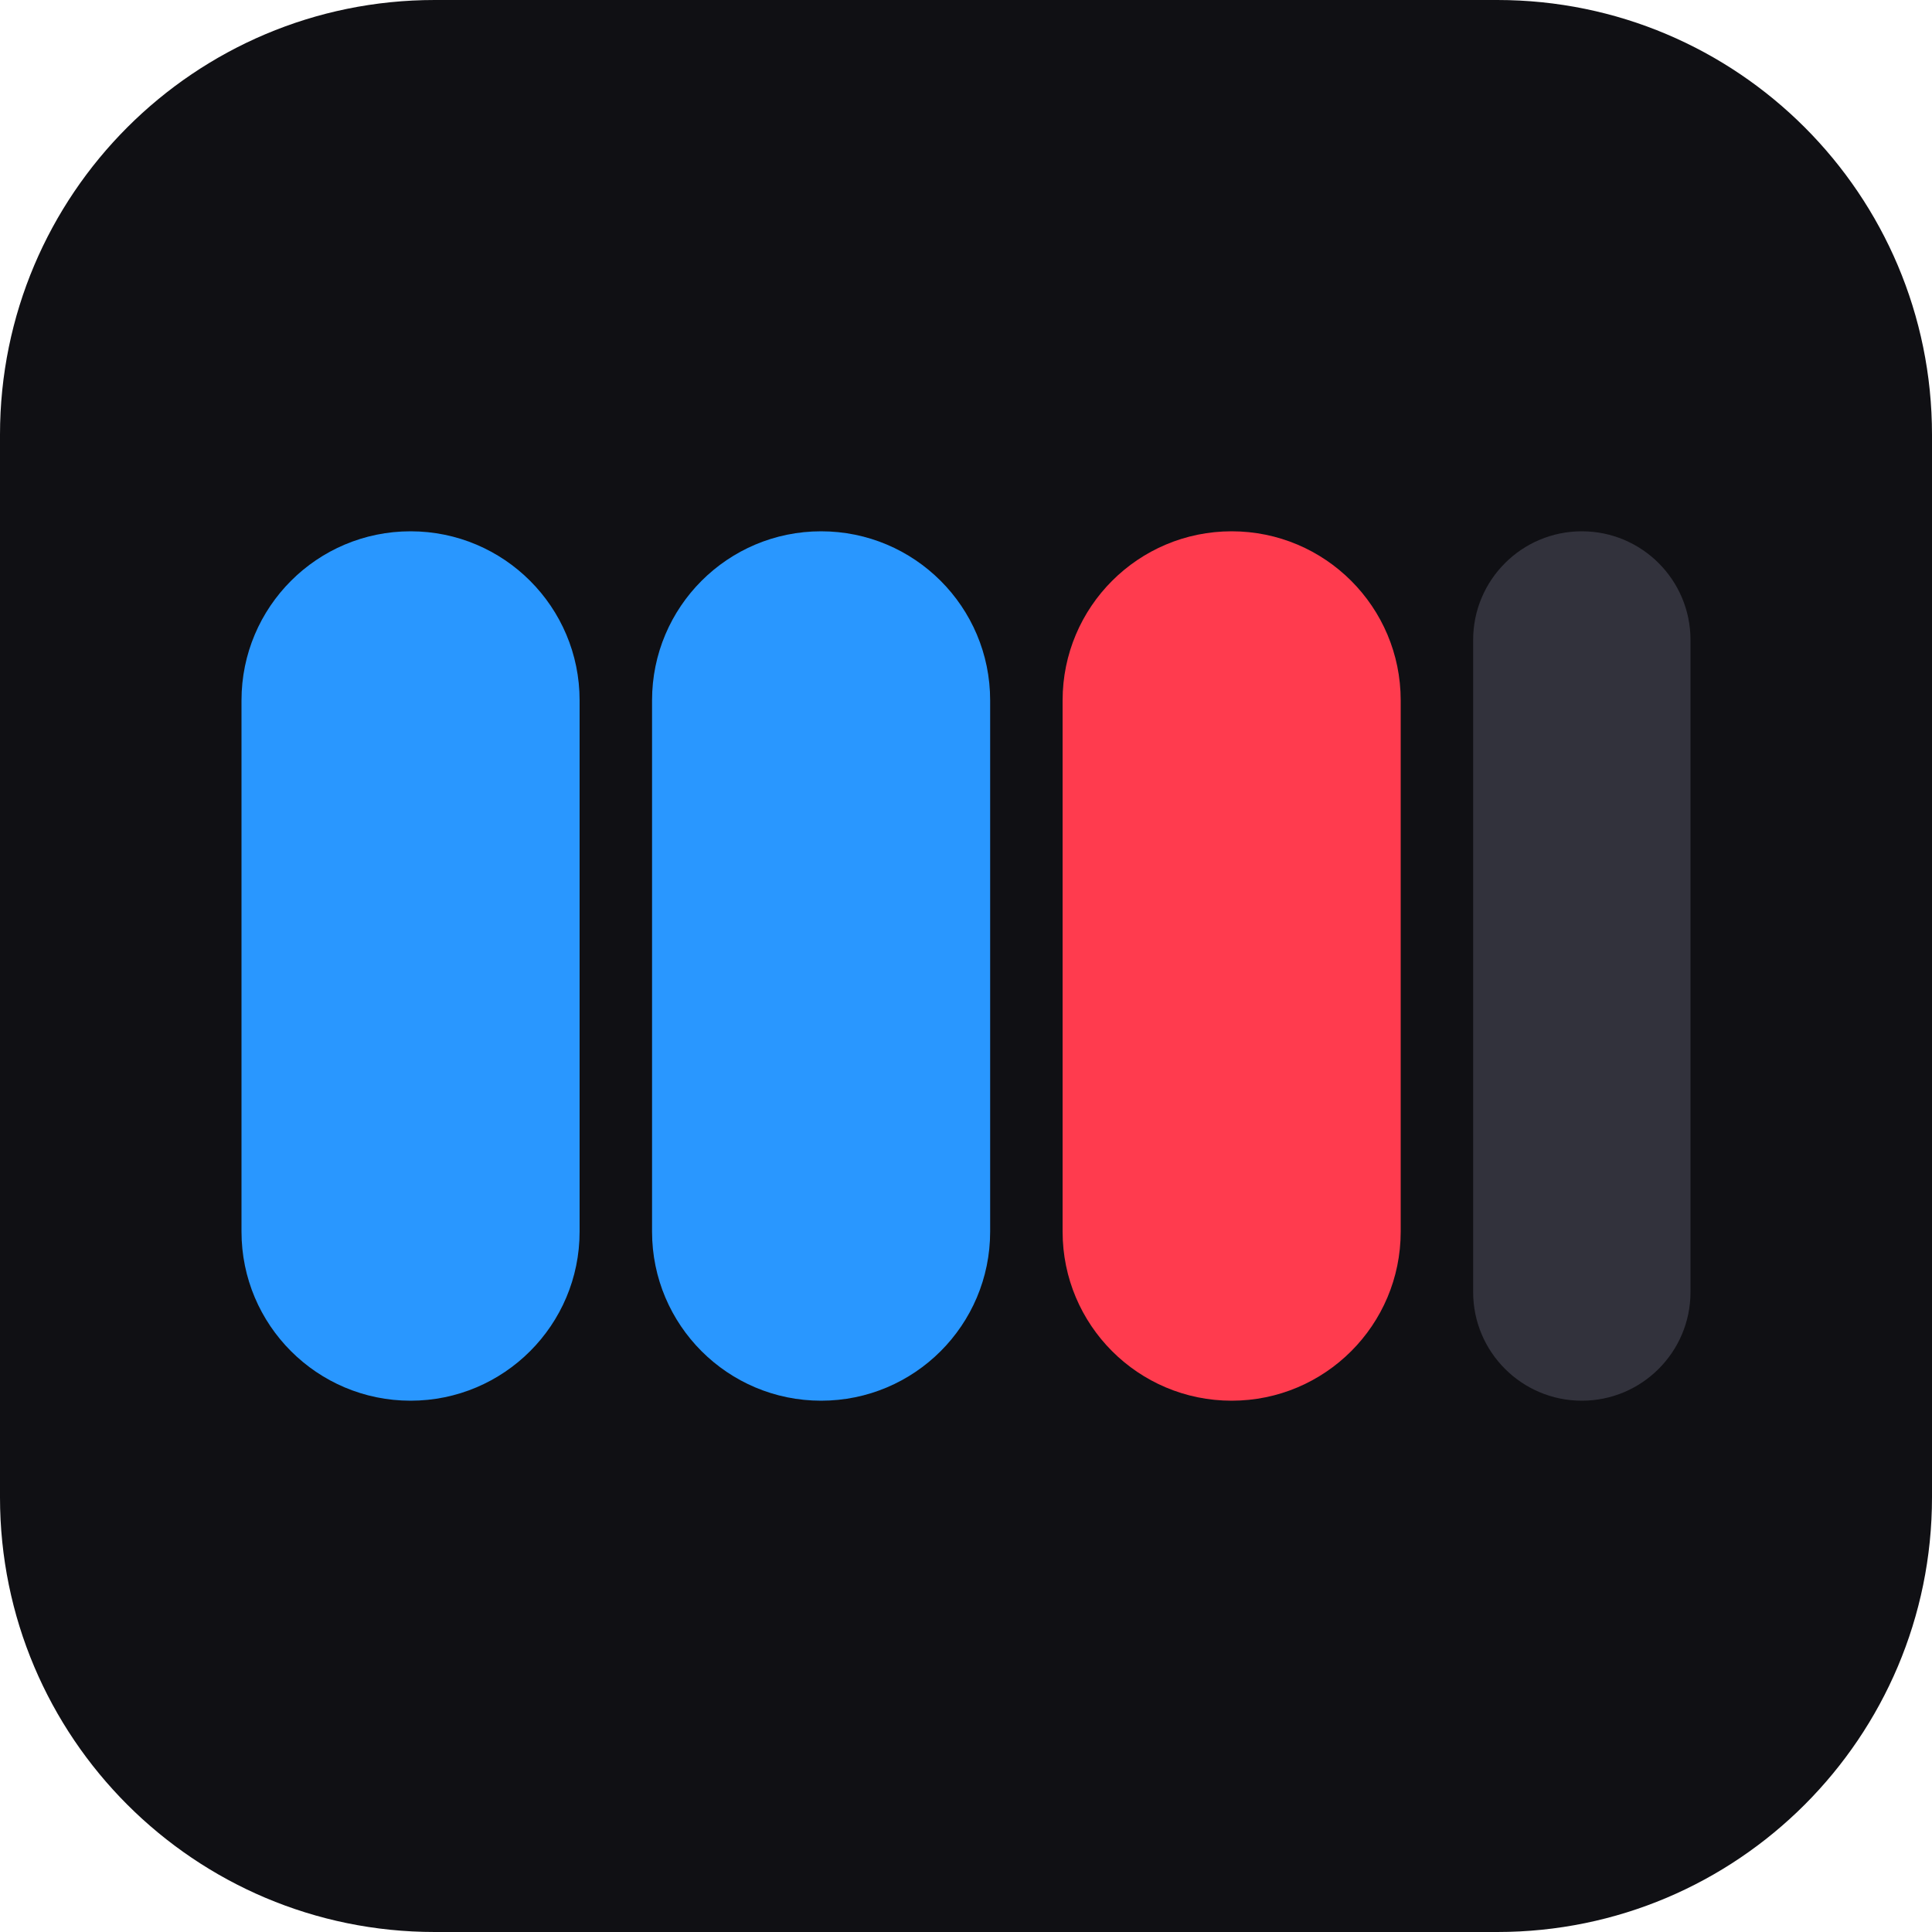
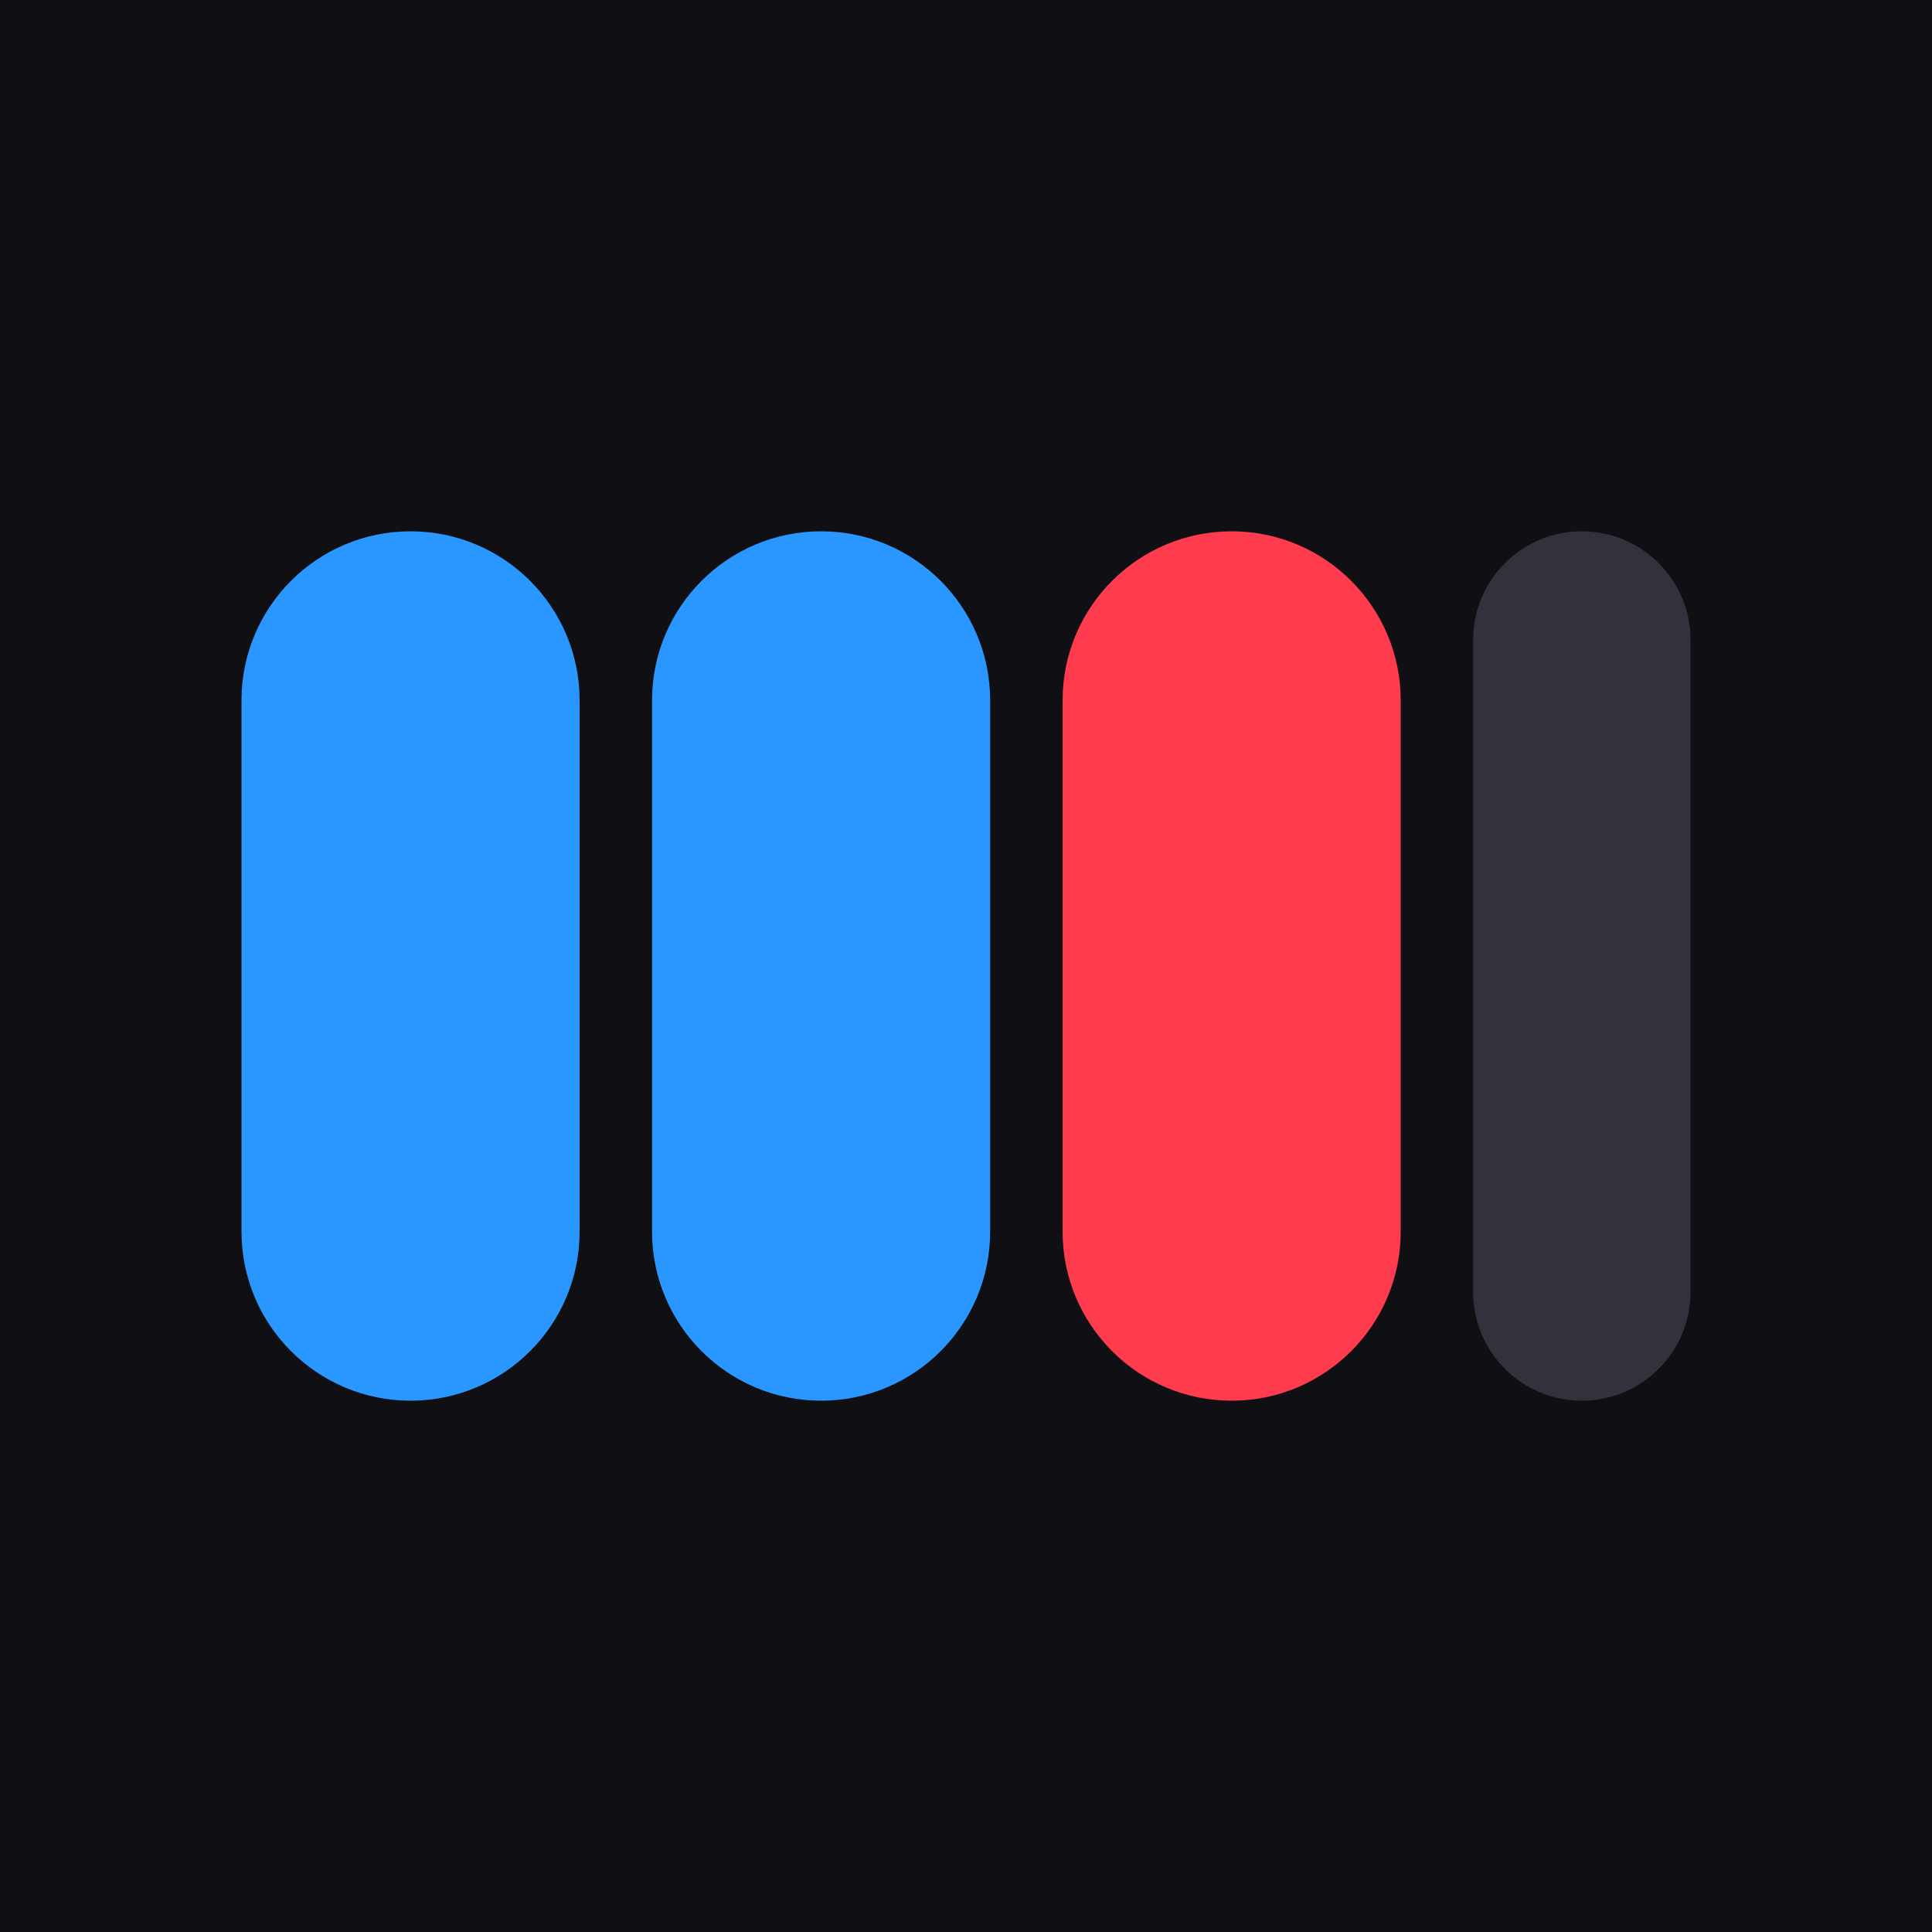
<svg xmlns="http://www.w3.org/2000/svg" viewBox="0 0 160 160">
-   <rect width="160" height="160" rx="36" fill="#101014" />
+   <rect width="160" height="160" fill="#101014" />
  <rect x="20" y="44" width="28" height="72" rx="14" fill="#2997FF" />
  <rect x="54" y="44" width="28" height="72" rx="14" fill="#2997FF" />
  <rect x="88" y="44" width="28" height="72" rx="14" fill="#FF3B4E" />
  <rect x="122" y="44" width="18" height="72" rx="9" fill="#32323C" />
</svg>
